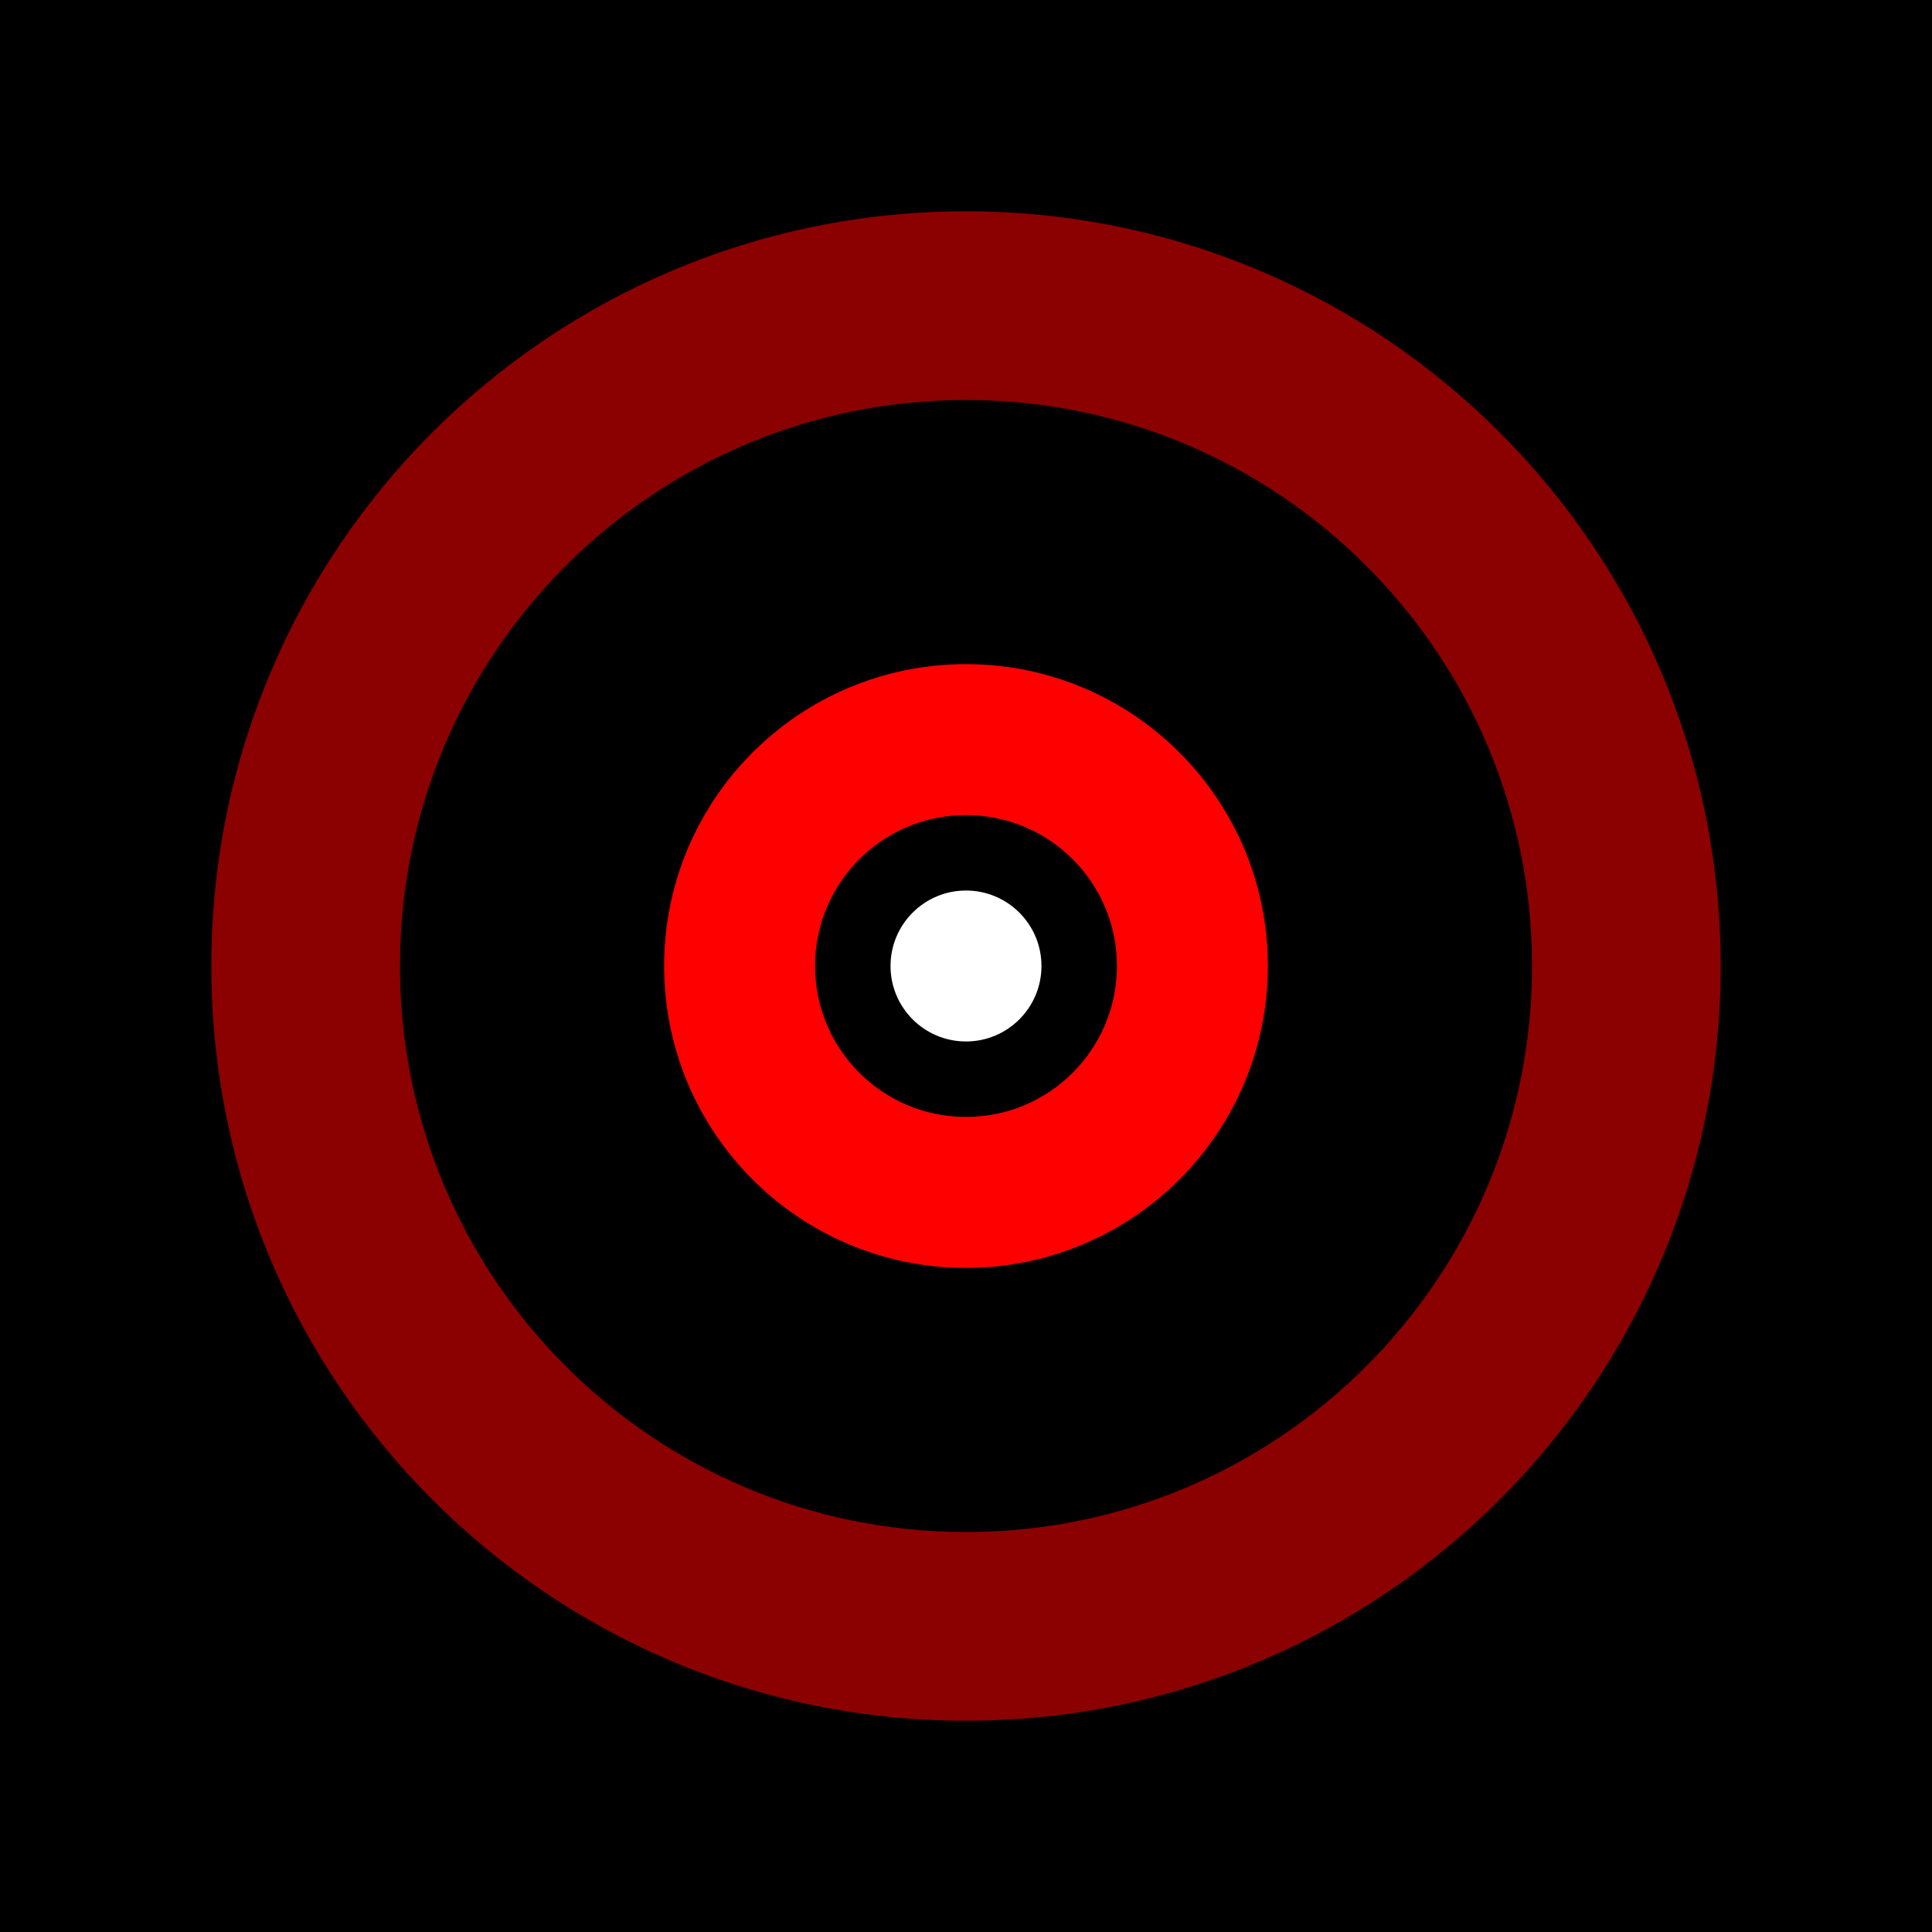
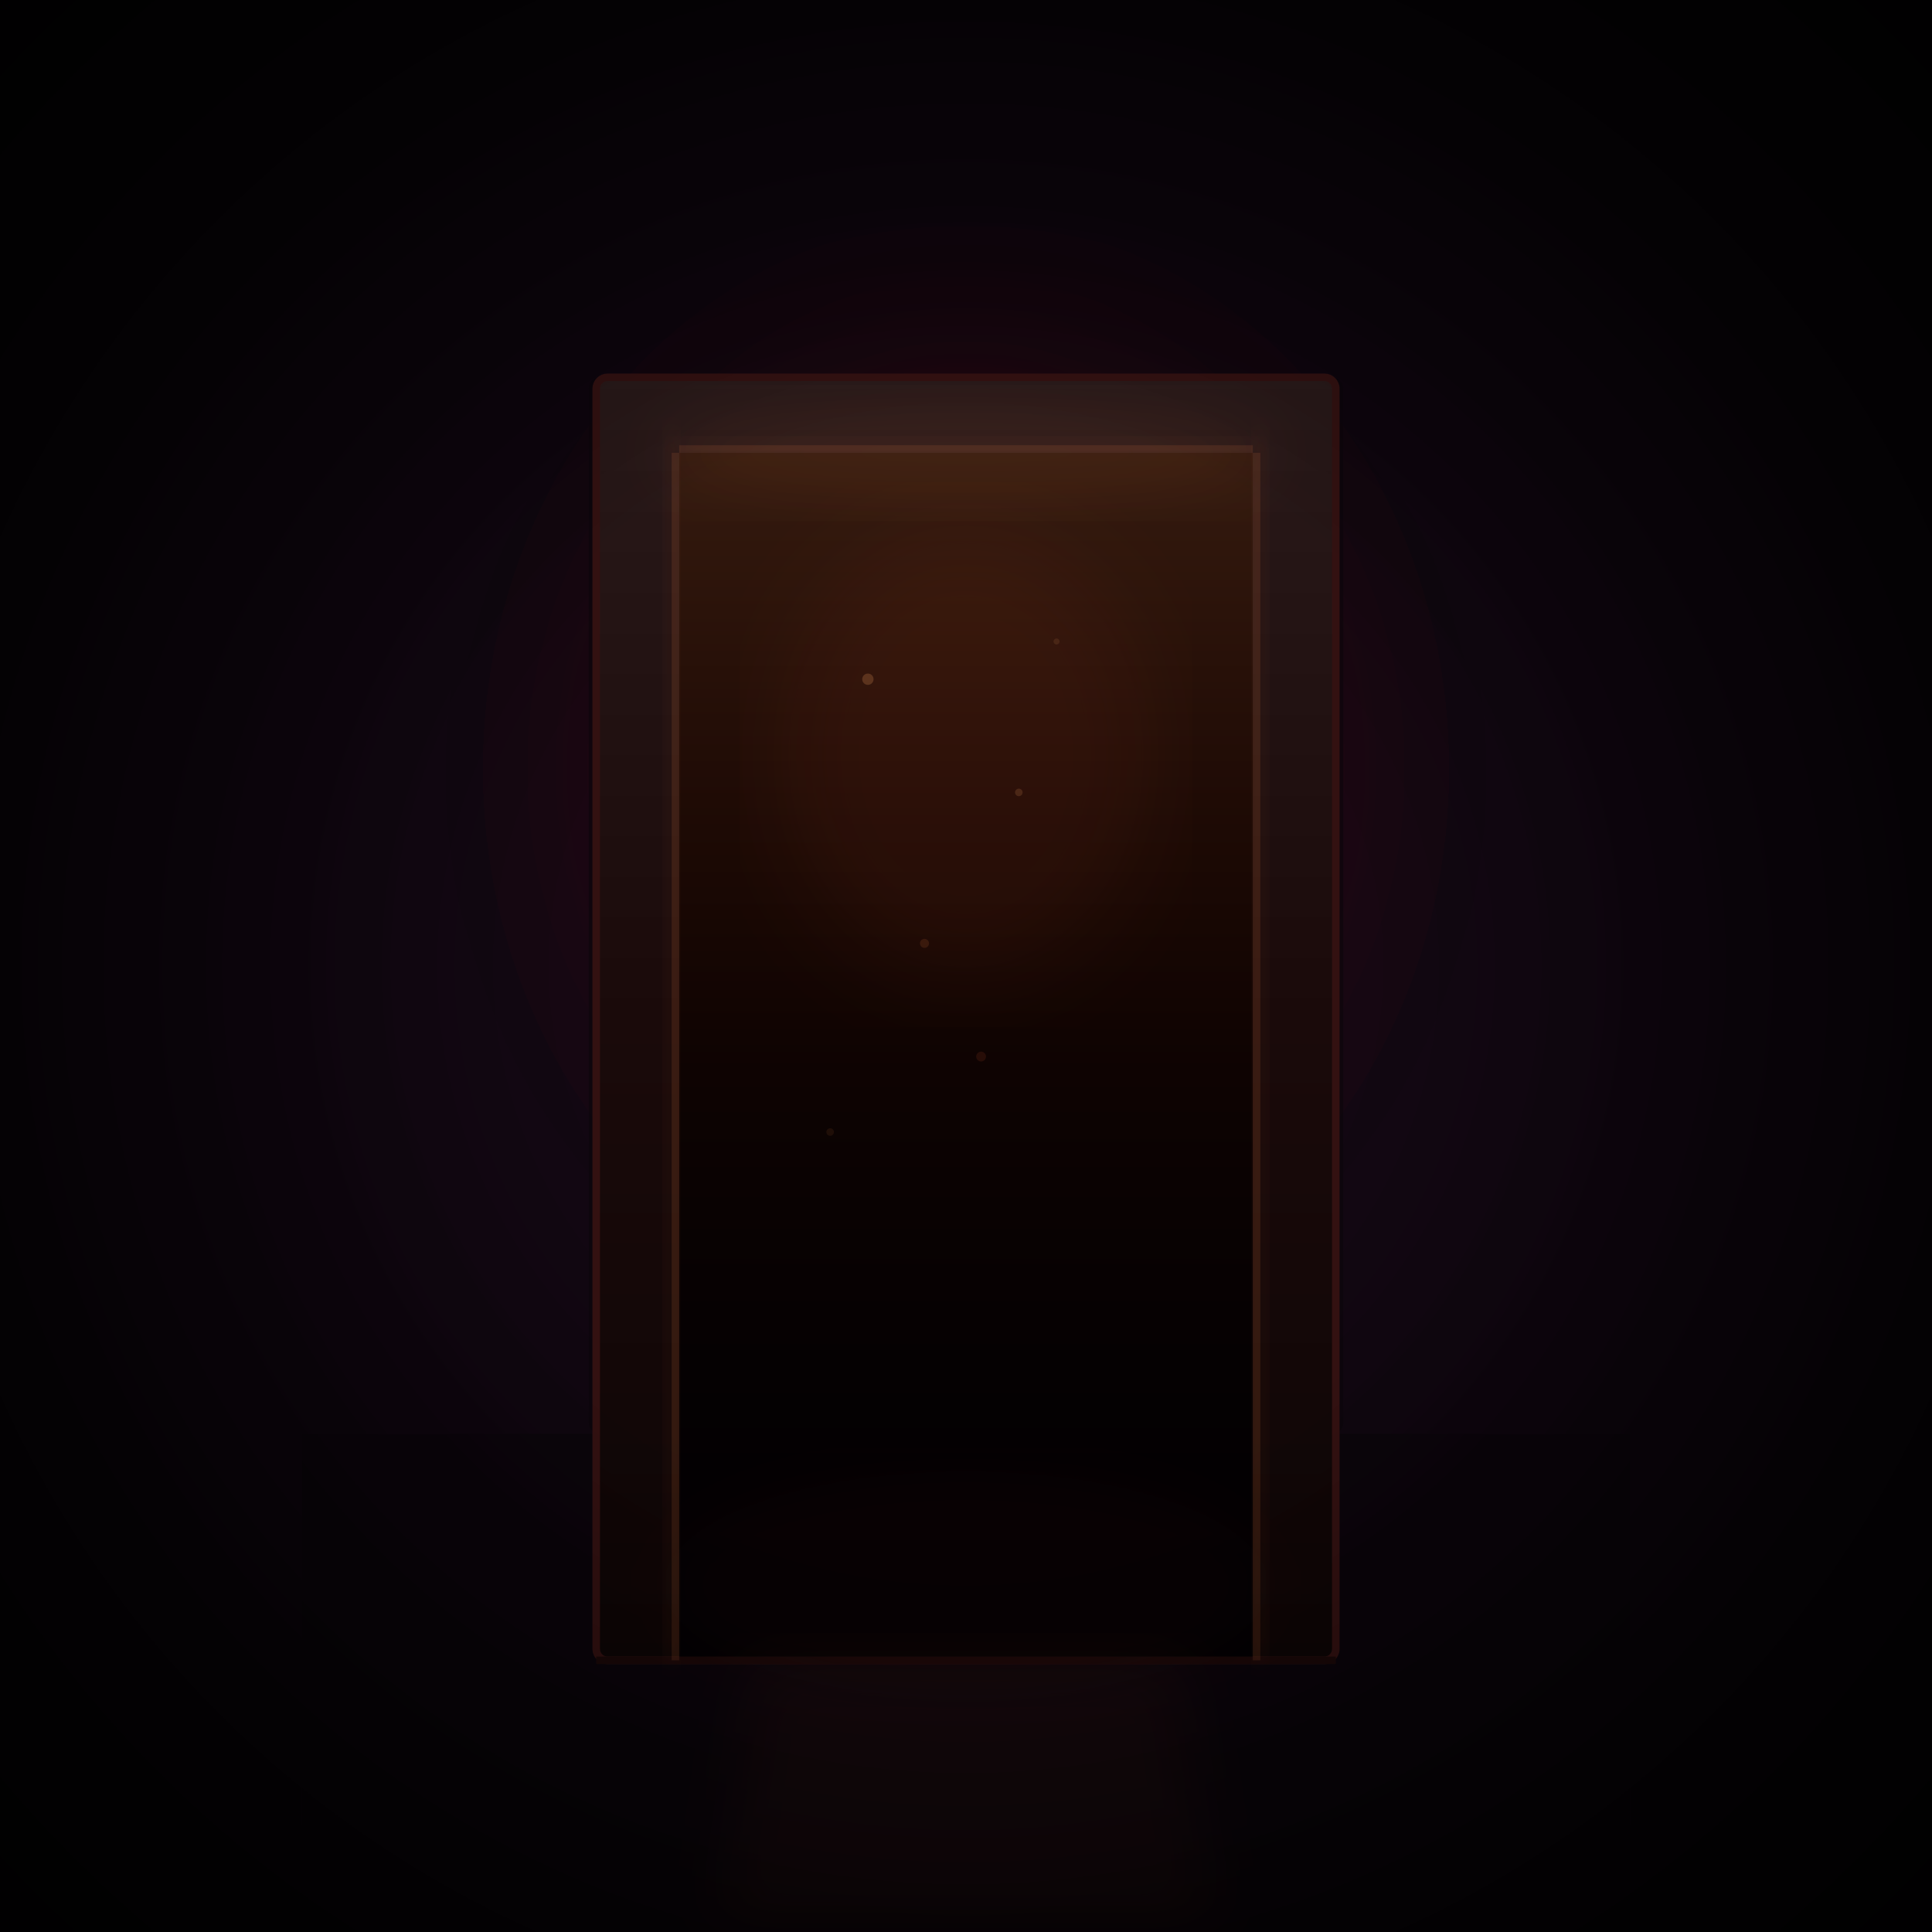
<svg xmlns="http://www.w3.org/2000/svg" width="512" height="512" viewBox="0 0 512 512">
-   <rect width="512" height="512" fill="#000000" />
-   <circle cx="256" cy="256" r="200" fill="#8B0000" />
-   <circle cx="256" cy="256" r="150" fill="#000000" />
-   <circle cx="256" cy="256" r="80" fill="#FF0000" />
-   <circle cx="256" cy="256" r="40" fill="#000000" />
-   <circle cx="256" cy="256" r="20" fill="#FFFFFF" />
+   <defs>
+     <radialGradient id="bgGlow" cx="50%" cy="50%" r="60%">
+       <stop offset="0%" stop-color="#1a0a1a" />
+       <stop offset="100%" stop-color="#050205" />
+     </radialGradient>
+     <radialGradient id="doorGlow" cx="50%" cy="40%" r="50%">
+       <stop offset="0%" stop-color="#ff6633" stop-opacity="0.3" />
+       <stop offset="30%" stop-color="#cc3300" stop-opacity="0.15" />
+       <stop offset="100%" stop-color="#000000" stop-opacity="0" />
+     </radialGradient>
+     <linearGradient id="lightSeep" x1="0" y1="0" x2="0" y2="1">
+       <stop offset="0%" stop-color="#ff8844" stop-opacity="0.2" />
+       <stop offset="50%" stop-color="#ff4400" stop-opacity="0.05" />
+       <stop offset="100%" stop-color="#000000" stop-opacity="0" />
+     </linearGradient>
+     <linearGradient id="floorReflect" x1="0" y1="0" x2="0" y2="1">
+       <stop offset="0%" stop-color="#ff6633" stop-opacity="0.08" />
+       <stop offset="100%" stop-color="#000000" stop-opacity="0" />
+     </linearGradient>
+     <linearGradient id="doorFrame" x1="0" y1="0" x2="0" y2="1">
+       <stop offset="0%" stop-color="#2a1a1a" />
+       <stop offset="50%" stop-color="#1a0a0a" />
+       <stop offset="100%" stop-color="#0d0505" />
+     </linearGradient>
+     <linearGradient id="edgeLight" x1="0" y1="0" x2="1" y2="0">
+       <stop offset="0%" stop-color="#ff6633" stop-opacity="0" />
+       <stop offset="0.15" stop-color="#ff6633" stop-opacity="0.15" />
+       <stop offset="0.5" stop-color="#ff8844" stop-opacity="0.05" />
+       <stop offset="0.85" stop-color="#ff6633" stop-opacity="0.15" />
+       <stop offset="100%" stop-color="#ff6633" stop-opacity="0" />
+     </linearGradient>
+     <radialGradient id="vignette" cx="50%" cy="50%" r="70%">
+       <stop offset="40%" stop-color="#000000" stop-opacity="0" />
+       <stop offset="100%" stop-color="#000000" stop-opacity="0.8" />
+     </radialGradient>
+     <filter id="fogBlur">
+       <feGaussianBlur stdDeviation="8" />
+     </filter>
+     <filter id="softGlow">
+       <feGaussianBlur stdDeviation="3" />
+     </filter>
+     <filter id="bigGlow">
+       <feGaussianBlur stdDeviation="12" />
+     </filter>
+   </defs>
+   <rect width="512" height="512" fill="url(#bgGlow)" />
+   <ellipse cx="256" cy="240" rx="160" ry="180" fill="url(#doorGlow)" filter="url(#bigGlow)" />
+   <rect x="80" y="380" width="352" height="132" fill="#080408" opacity="0.5" />
+   <rect x="180" y="380" width="152" height="80" fill="url(#floorReflect)" filter="url(#fogBlur)" />
+   <rect x="156" y="100" width="200" height="280" rx="3" fill="#0a050a" opacity="0.6" />
+   <rect x="158" y="100" width="196" height="340" rx="3" fill="url(#doorFrame)" stroke="#331111" stroke-width="2" />
+   <rect x="180" y="120" width="152" height="320" fill="#020002" />
+   <rect x="180" y="120" width="152" height="320" fill="url(#lightSeep)" />
+   <ellipse cx="256" cy="200" rx="50" ry="60" fill="#ff6633" opacity="0.06" filter="url(#bigGlow)" />
+   <polygon points="200,440 190,512 322,512 312,440" fill="#ff6633" opacity="0.04" filter="url(#fogBlur)" />
+   <line x1="158" y1="440" x2="354" y2="440" stroke="#1a0808" stroke-width="2" />
+   <rect x="176" y="115" width="4" height="325" fill="#ff6633" opacity="0.08" filter="url(#softGlow)" />
+   <rect x="332" y="115" width="4" height="325" fill="#ff6633" opacity="0.08" filter="url(#softGlow)" />
+   <rect x="180" y="116" width="152" height="3" fill="#ff6633" opacity="0.1" filter="url(#softGlow)" />
+   <ellipse cx="256" cy="120" rx="80" ry="15" fill="#ff8844" opacity="0.06" filter="url(#fogBlur)" />
+   <ellipse cx="256" cy="420" rx="80" ry="30" fill="#441111" opacity="0.08" filter="url(#fogBlur)" />
+   <rect x="178" y="120" width="2" height="320" fill="#ff8844" opacity="0.12" />
+   <rect x="332" y="120" width="2" height="320" fill="#ff8844" opacity="0.12" />
+   <rect x="180" y="118" width="152" height="2" fill="#ff8844" opacity="0.12" />
+   <circle cx="230" cy="180" r="1.5" fill="#ffaa66" opacity="0.2" />
+   <circle cx="270" cy="210" r="1" fill="#ffaa66" opacity="0.15" />
+   <circle cx="245" cy="250" r="1.2" fill="#ff8844" opacity="0.12" />
+   <circle cx="280" cy="170" r="0.8" fill="#ffaa66" opacity="0.1" />
+   <circle cx="220" cy="300" r="1" fill="#ff8844" opacity="0.08" />
+   <circle cx="260" cy="280" r="1.3" fill="#ff6633" opacity="0.1" />
+   <rect width="512" height="512" fill="url(#vignette)" />
</svg>
